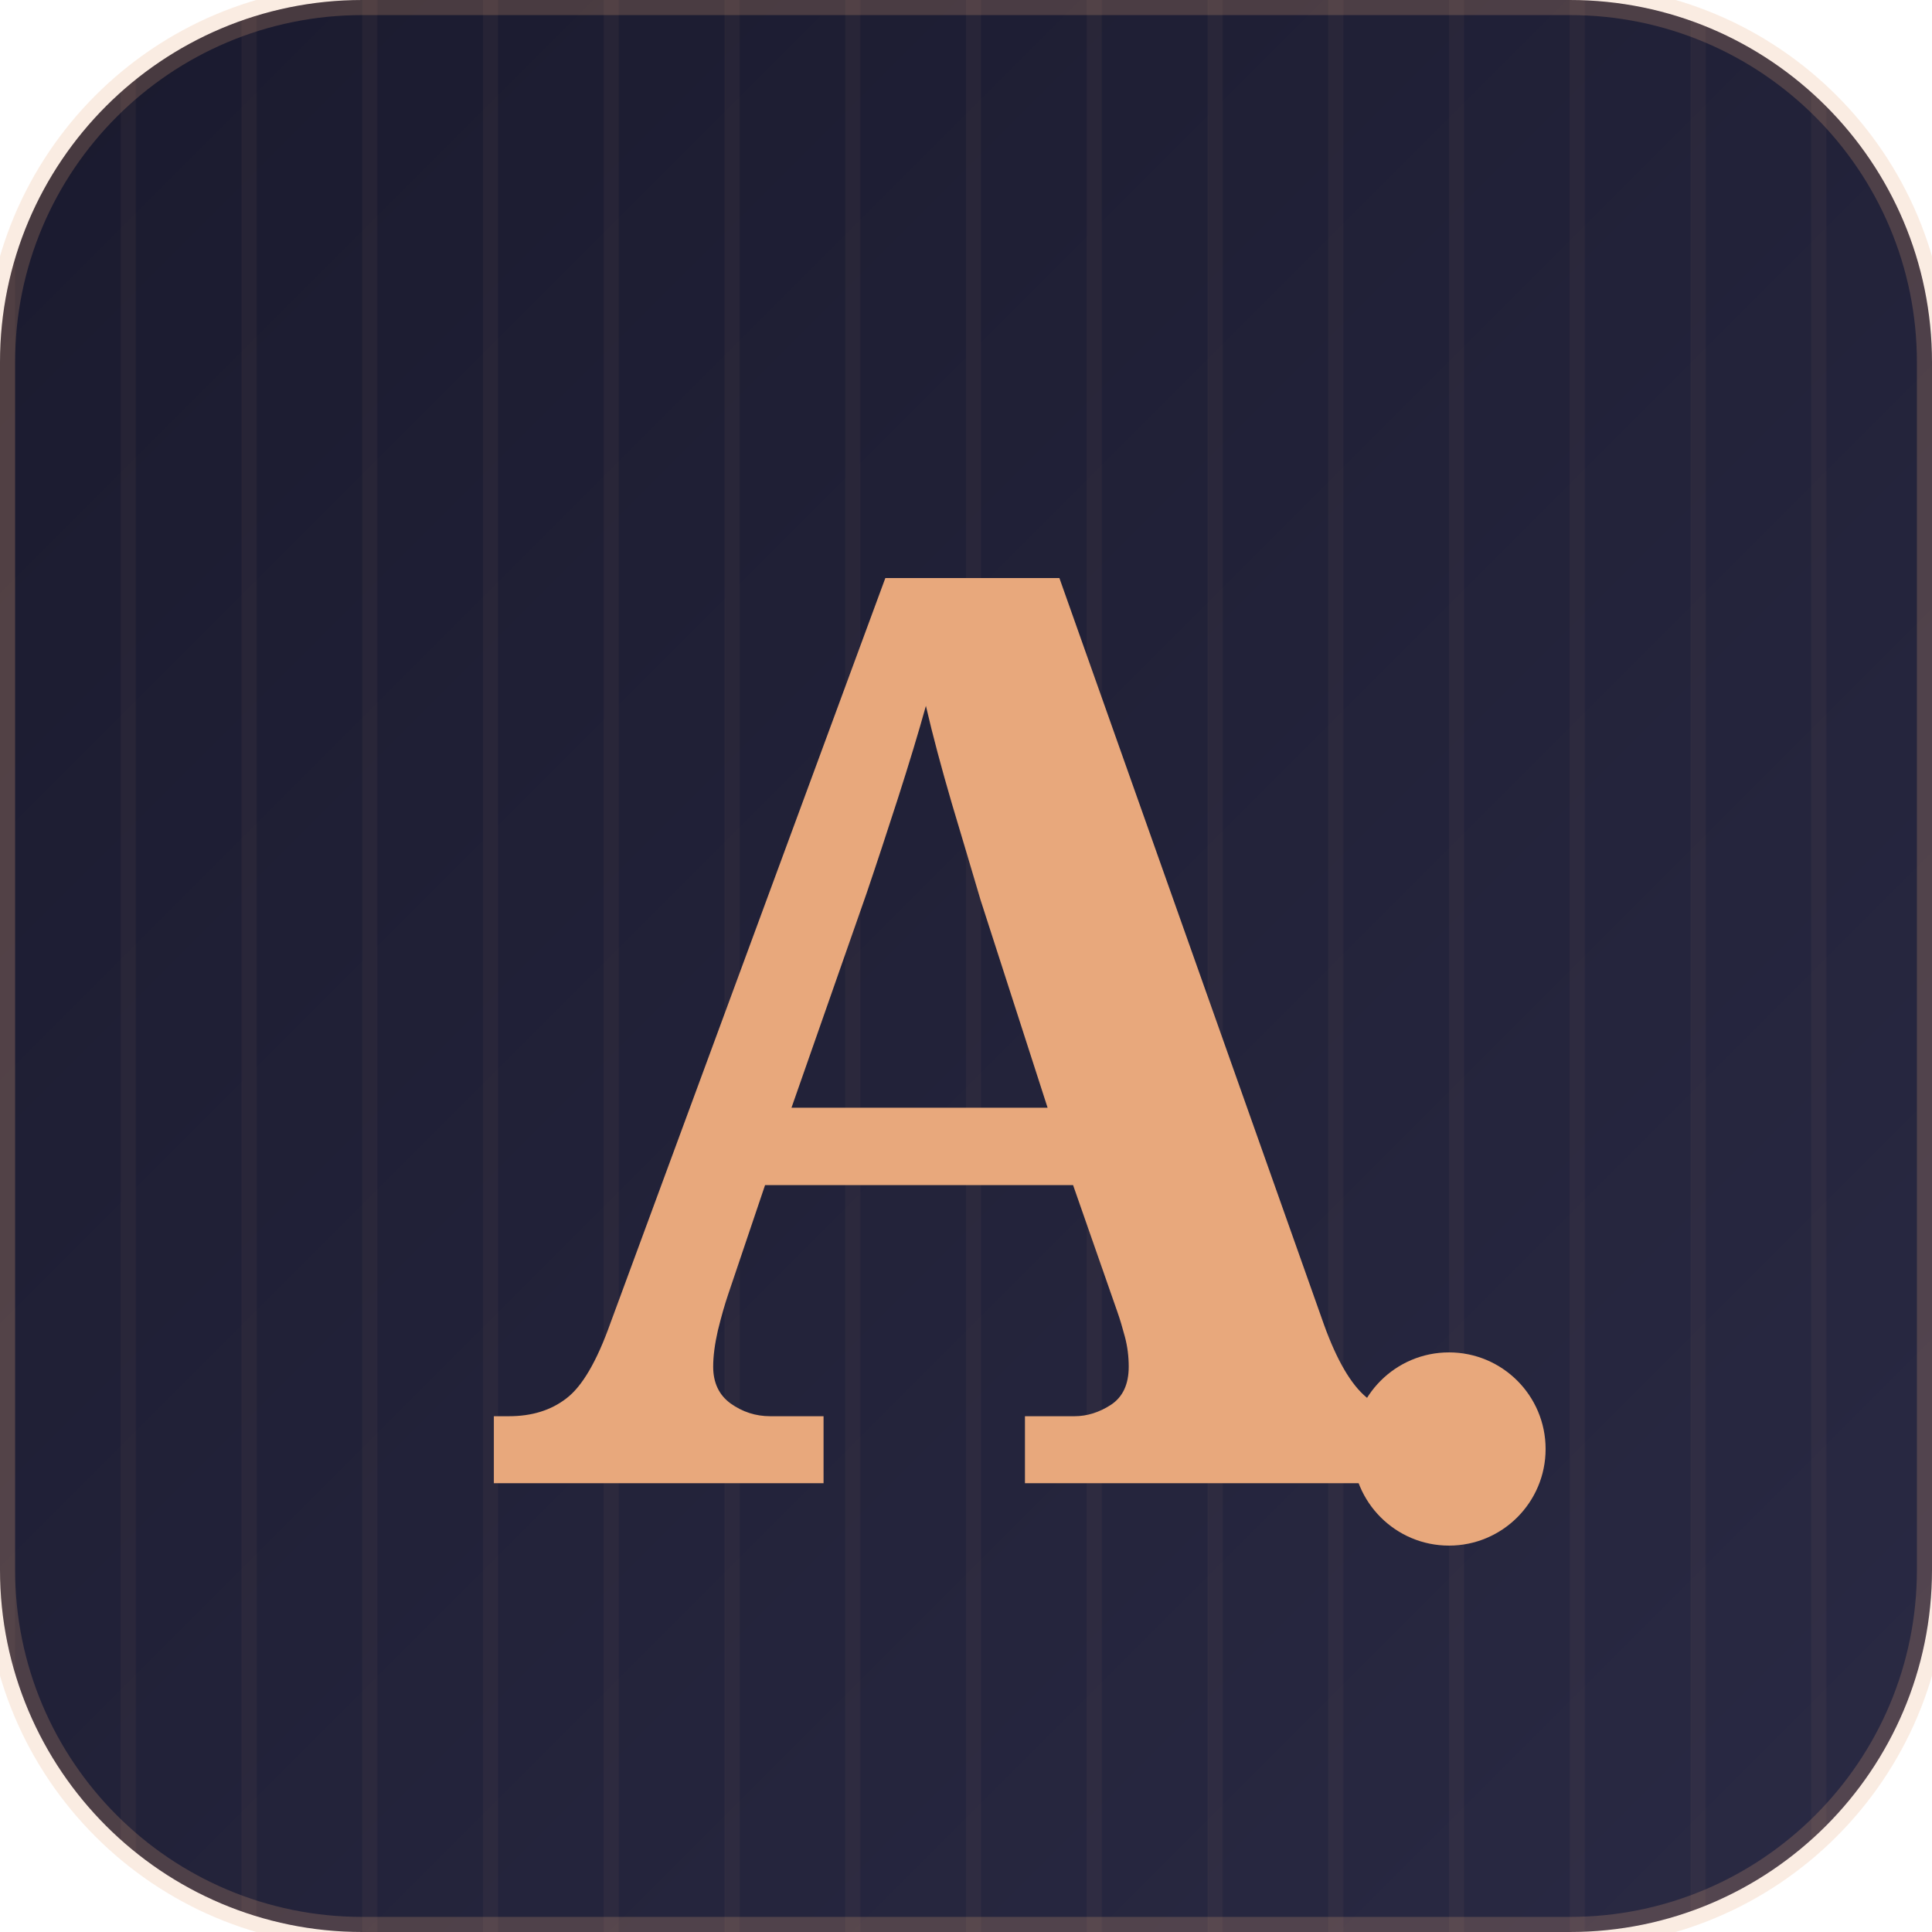
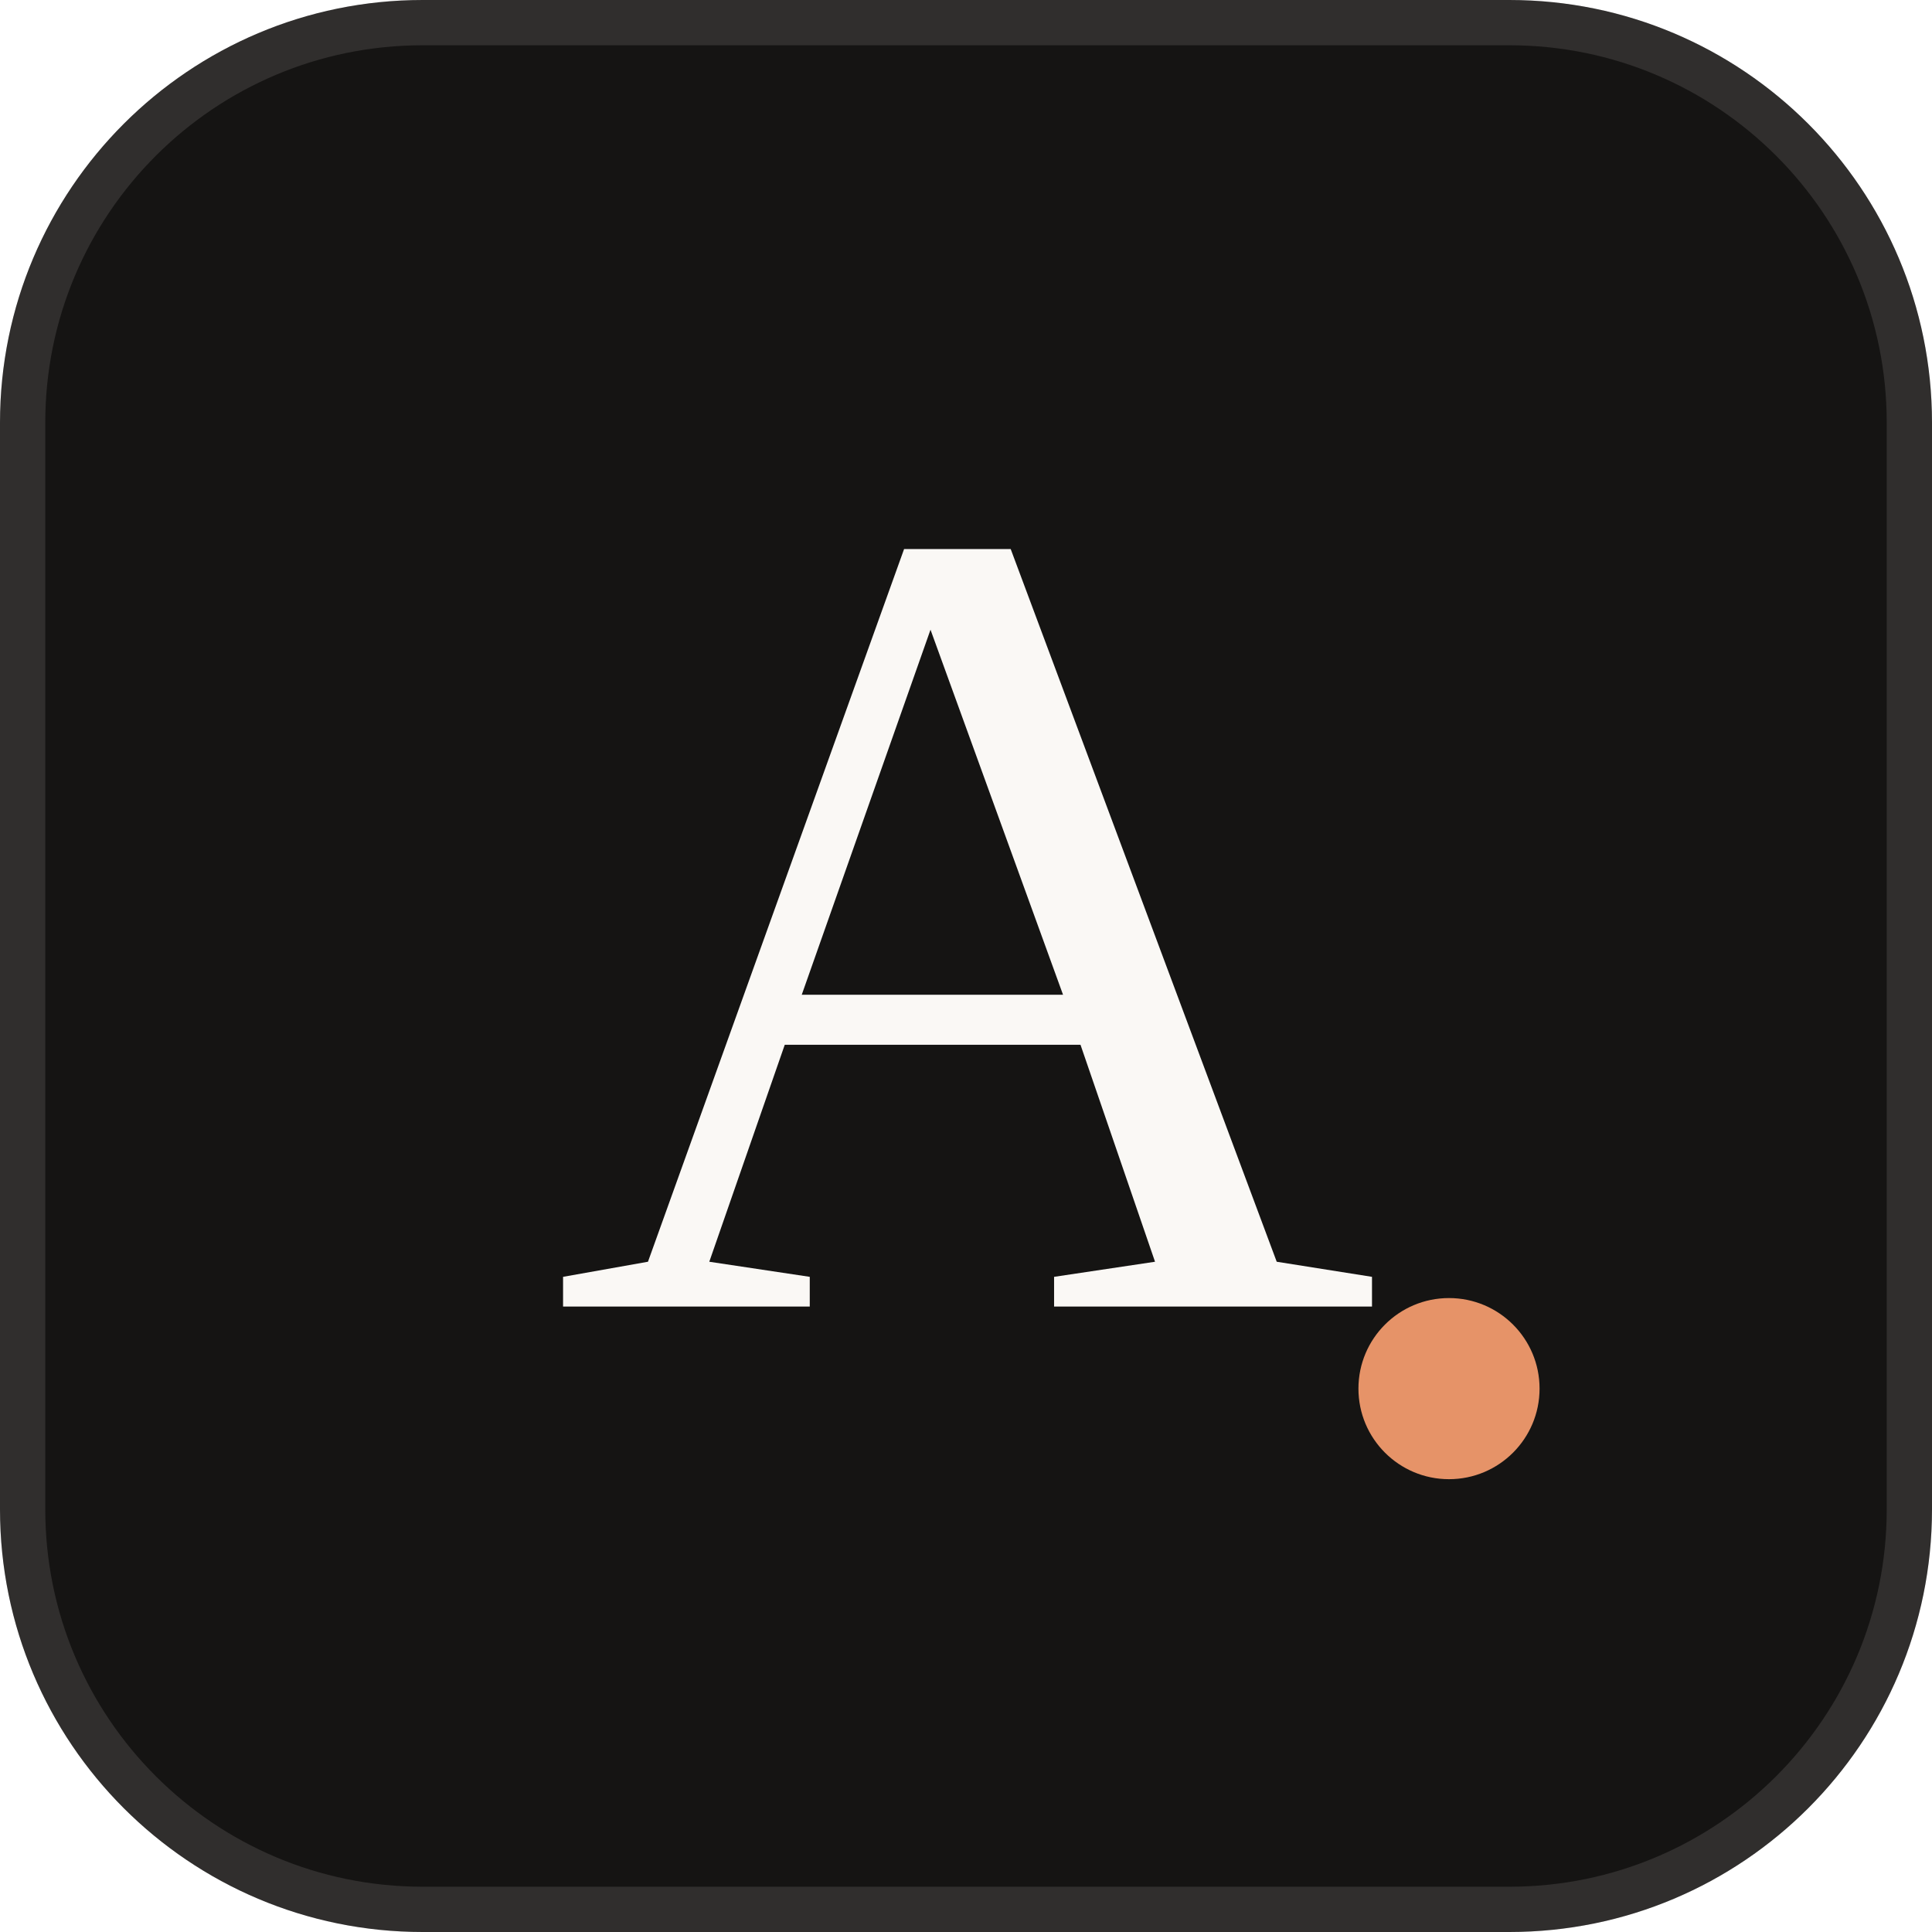
<svg xmlns="http://www.w3.org/2000/svg" viewBox="0 0 64 64">
-   <defs>
-     <linearGradient id="bg" x1="0" y1="0" x2="1" y2="1">
-       <stop offset="0%" stop-color="#1A1A2E" />
-       <stop offset="100%" stop-color="#2A2A44" />
-     </linearGradient>
-   </defs>
-   <rect width="64" height="64" rx="12" fill="url(#bg)" />
-   <rect width="64" height="64" rx="12" fill="none" stroke="#E8A87C" stroke-opacity="0.22" />
-   <pattern id="lines" width="4" height="4" patternUnits="userSpaceOnUse">
-     <line x1="0" y1="0" x2="0" y2="4" stroke="#E8A87C" stroke-opacity="0.05" />
-   </pattern>
-   <rect width="64" height="64" rx="12" fill="url(#lines)" />
-   <text x="50%" y="54%" text-anchor="middle" dominant-baseline="middle" font-family="'Playfair Display', Georgia, serif" font-size="42" font-weight="800" fill="#E8A87C" letter-spacing="-1.2">A</text>
-   <circle cx="48" cy="48" r="3.2" fill="#E8A87C" />
+   <rect width="64" height="64" rx="14" fill="#151413" />
+   <rect x="0.75" y="0.75" width="62.5" height="62.5" rx="13.25" fill="none" stroke="#F2EFEA" stroke-opacity="0.12" stroke-width="1.5" />
+   <text x="50%" y="54%" text-anchor="middle" dominant-baseline="middle" font-family="Georgia, 'Times New Roman', serif" font-size="38" font-weight="500" fill="#FAF8F5" letter-spacing="-1">A</text>
+   <circle cx="48" cy="46" r="3" fill="#E69368" />
</svg>
